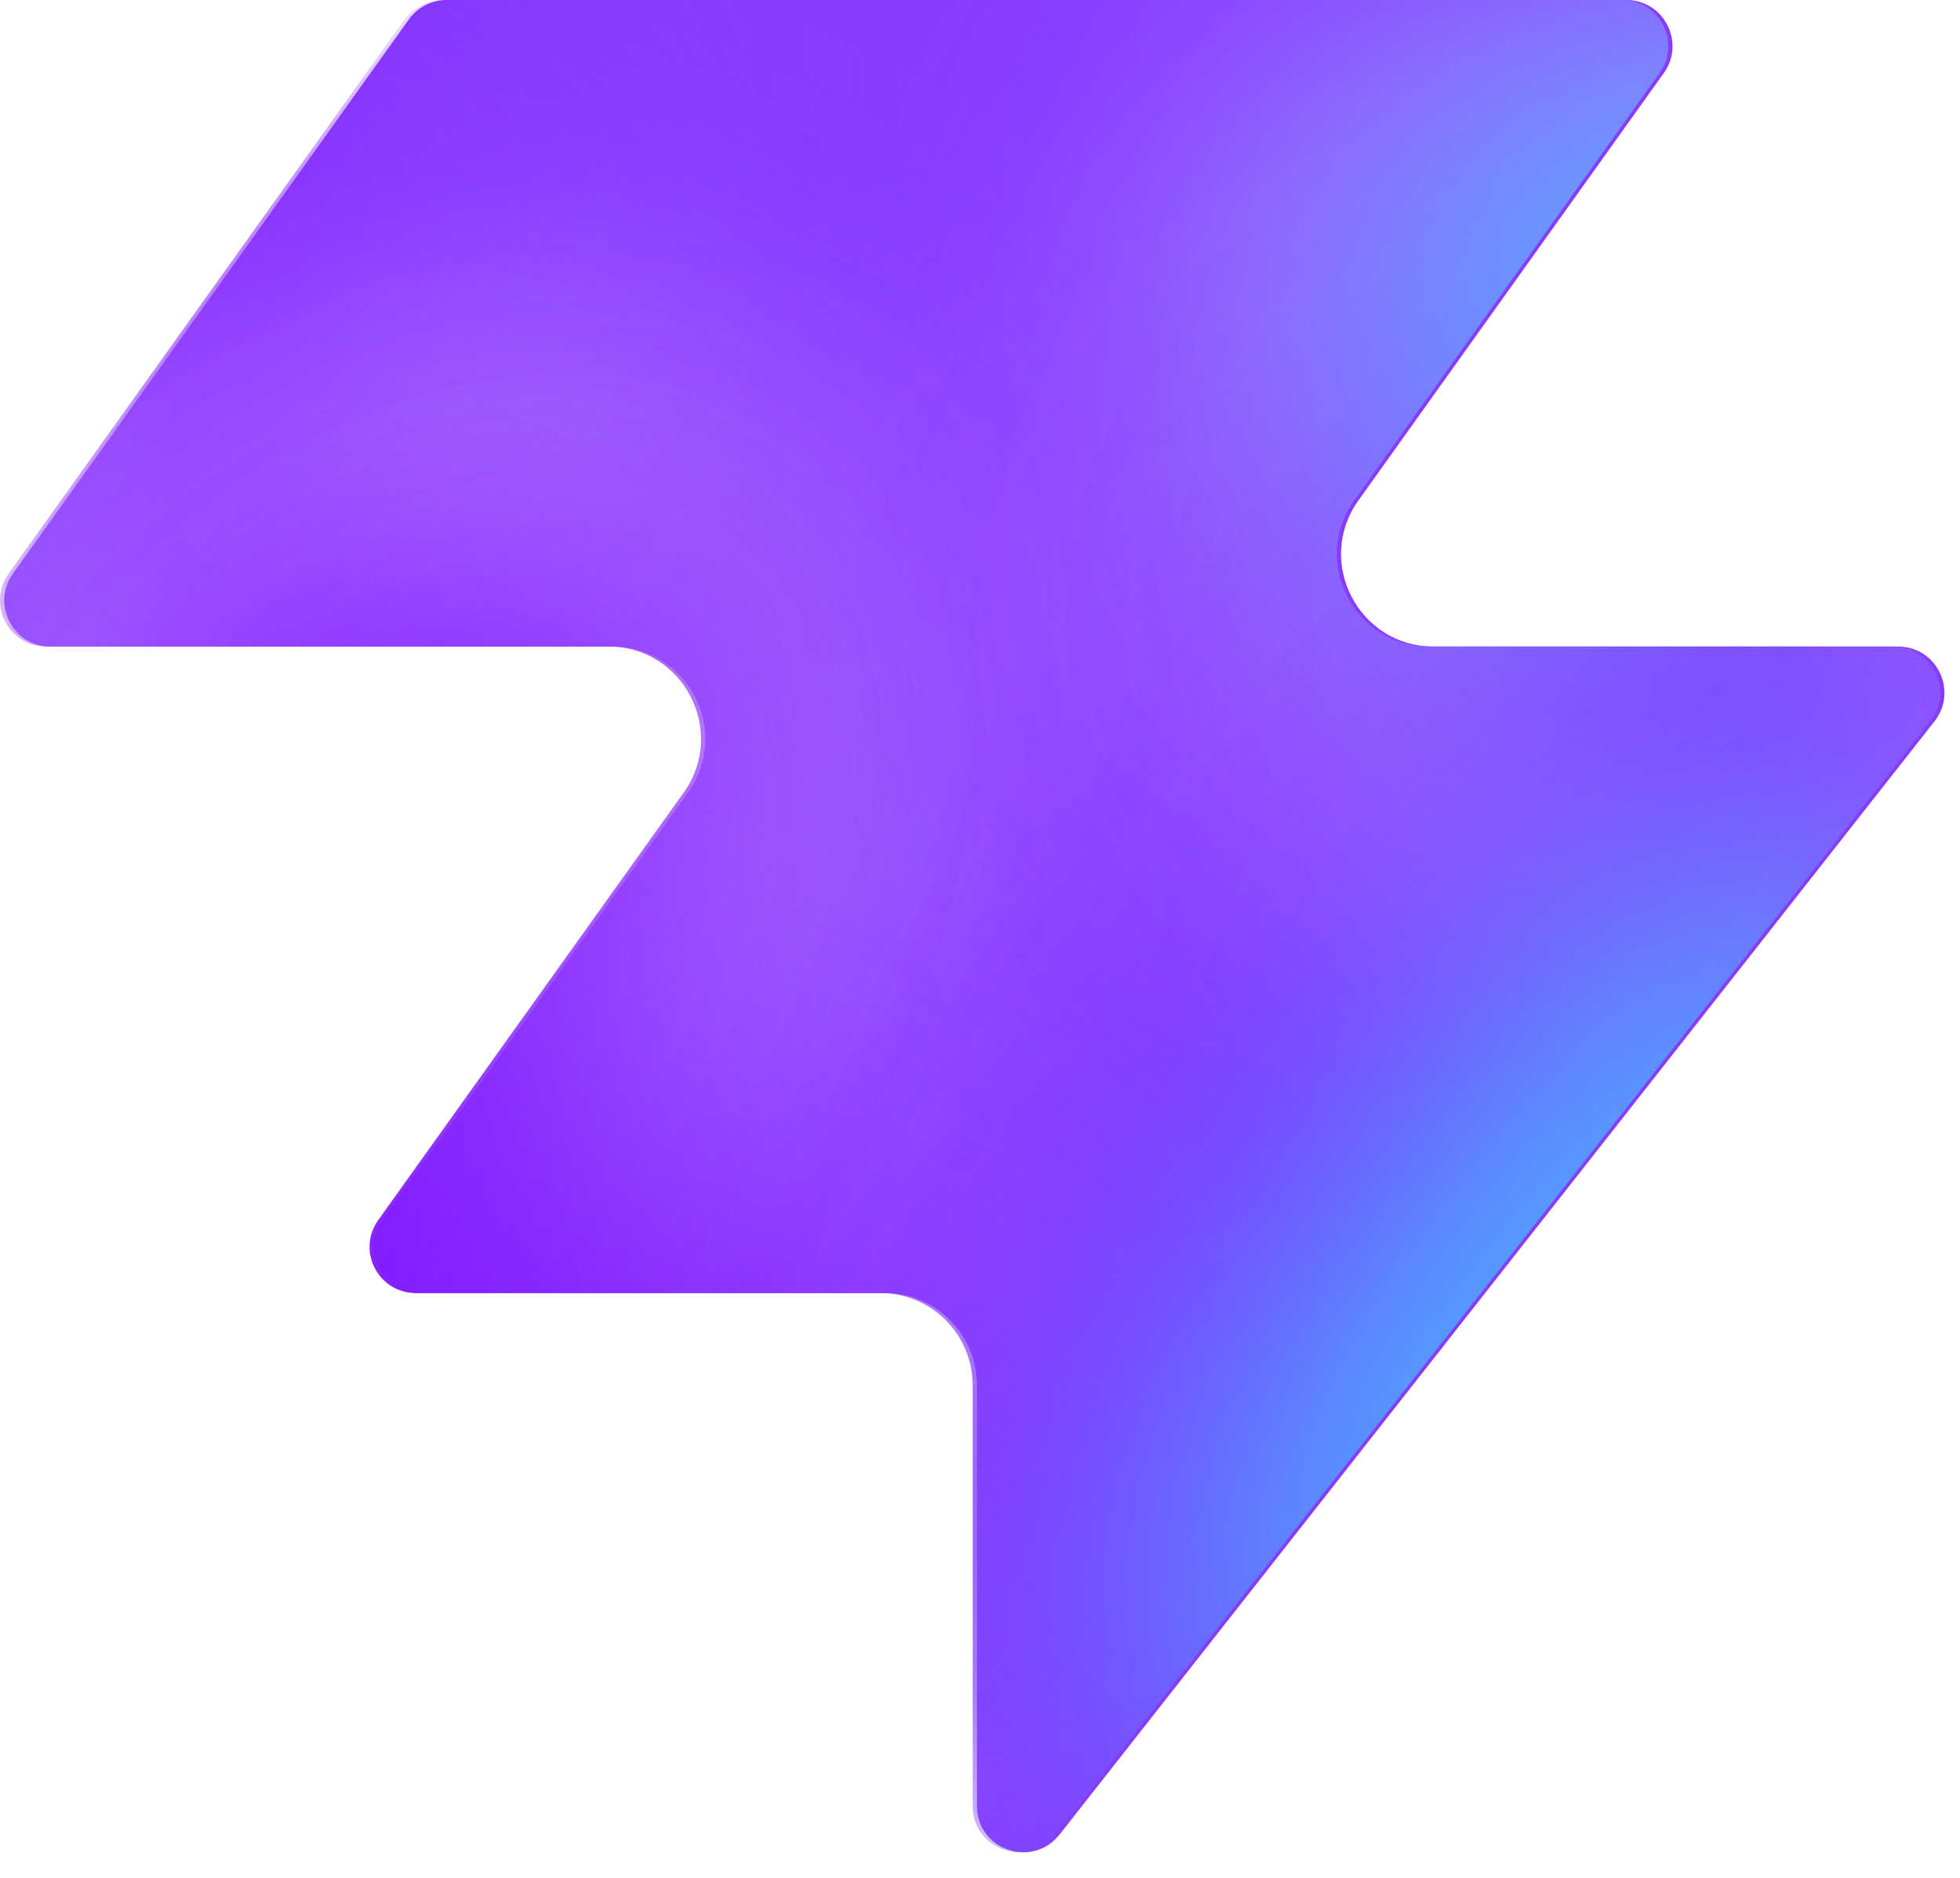
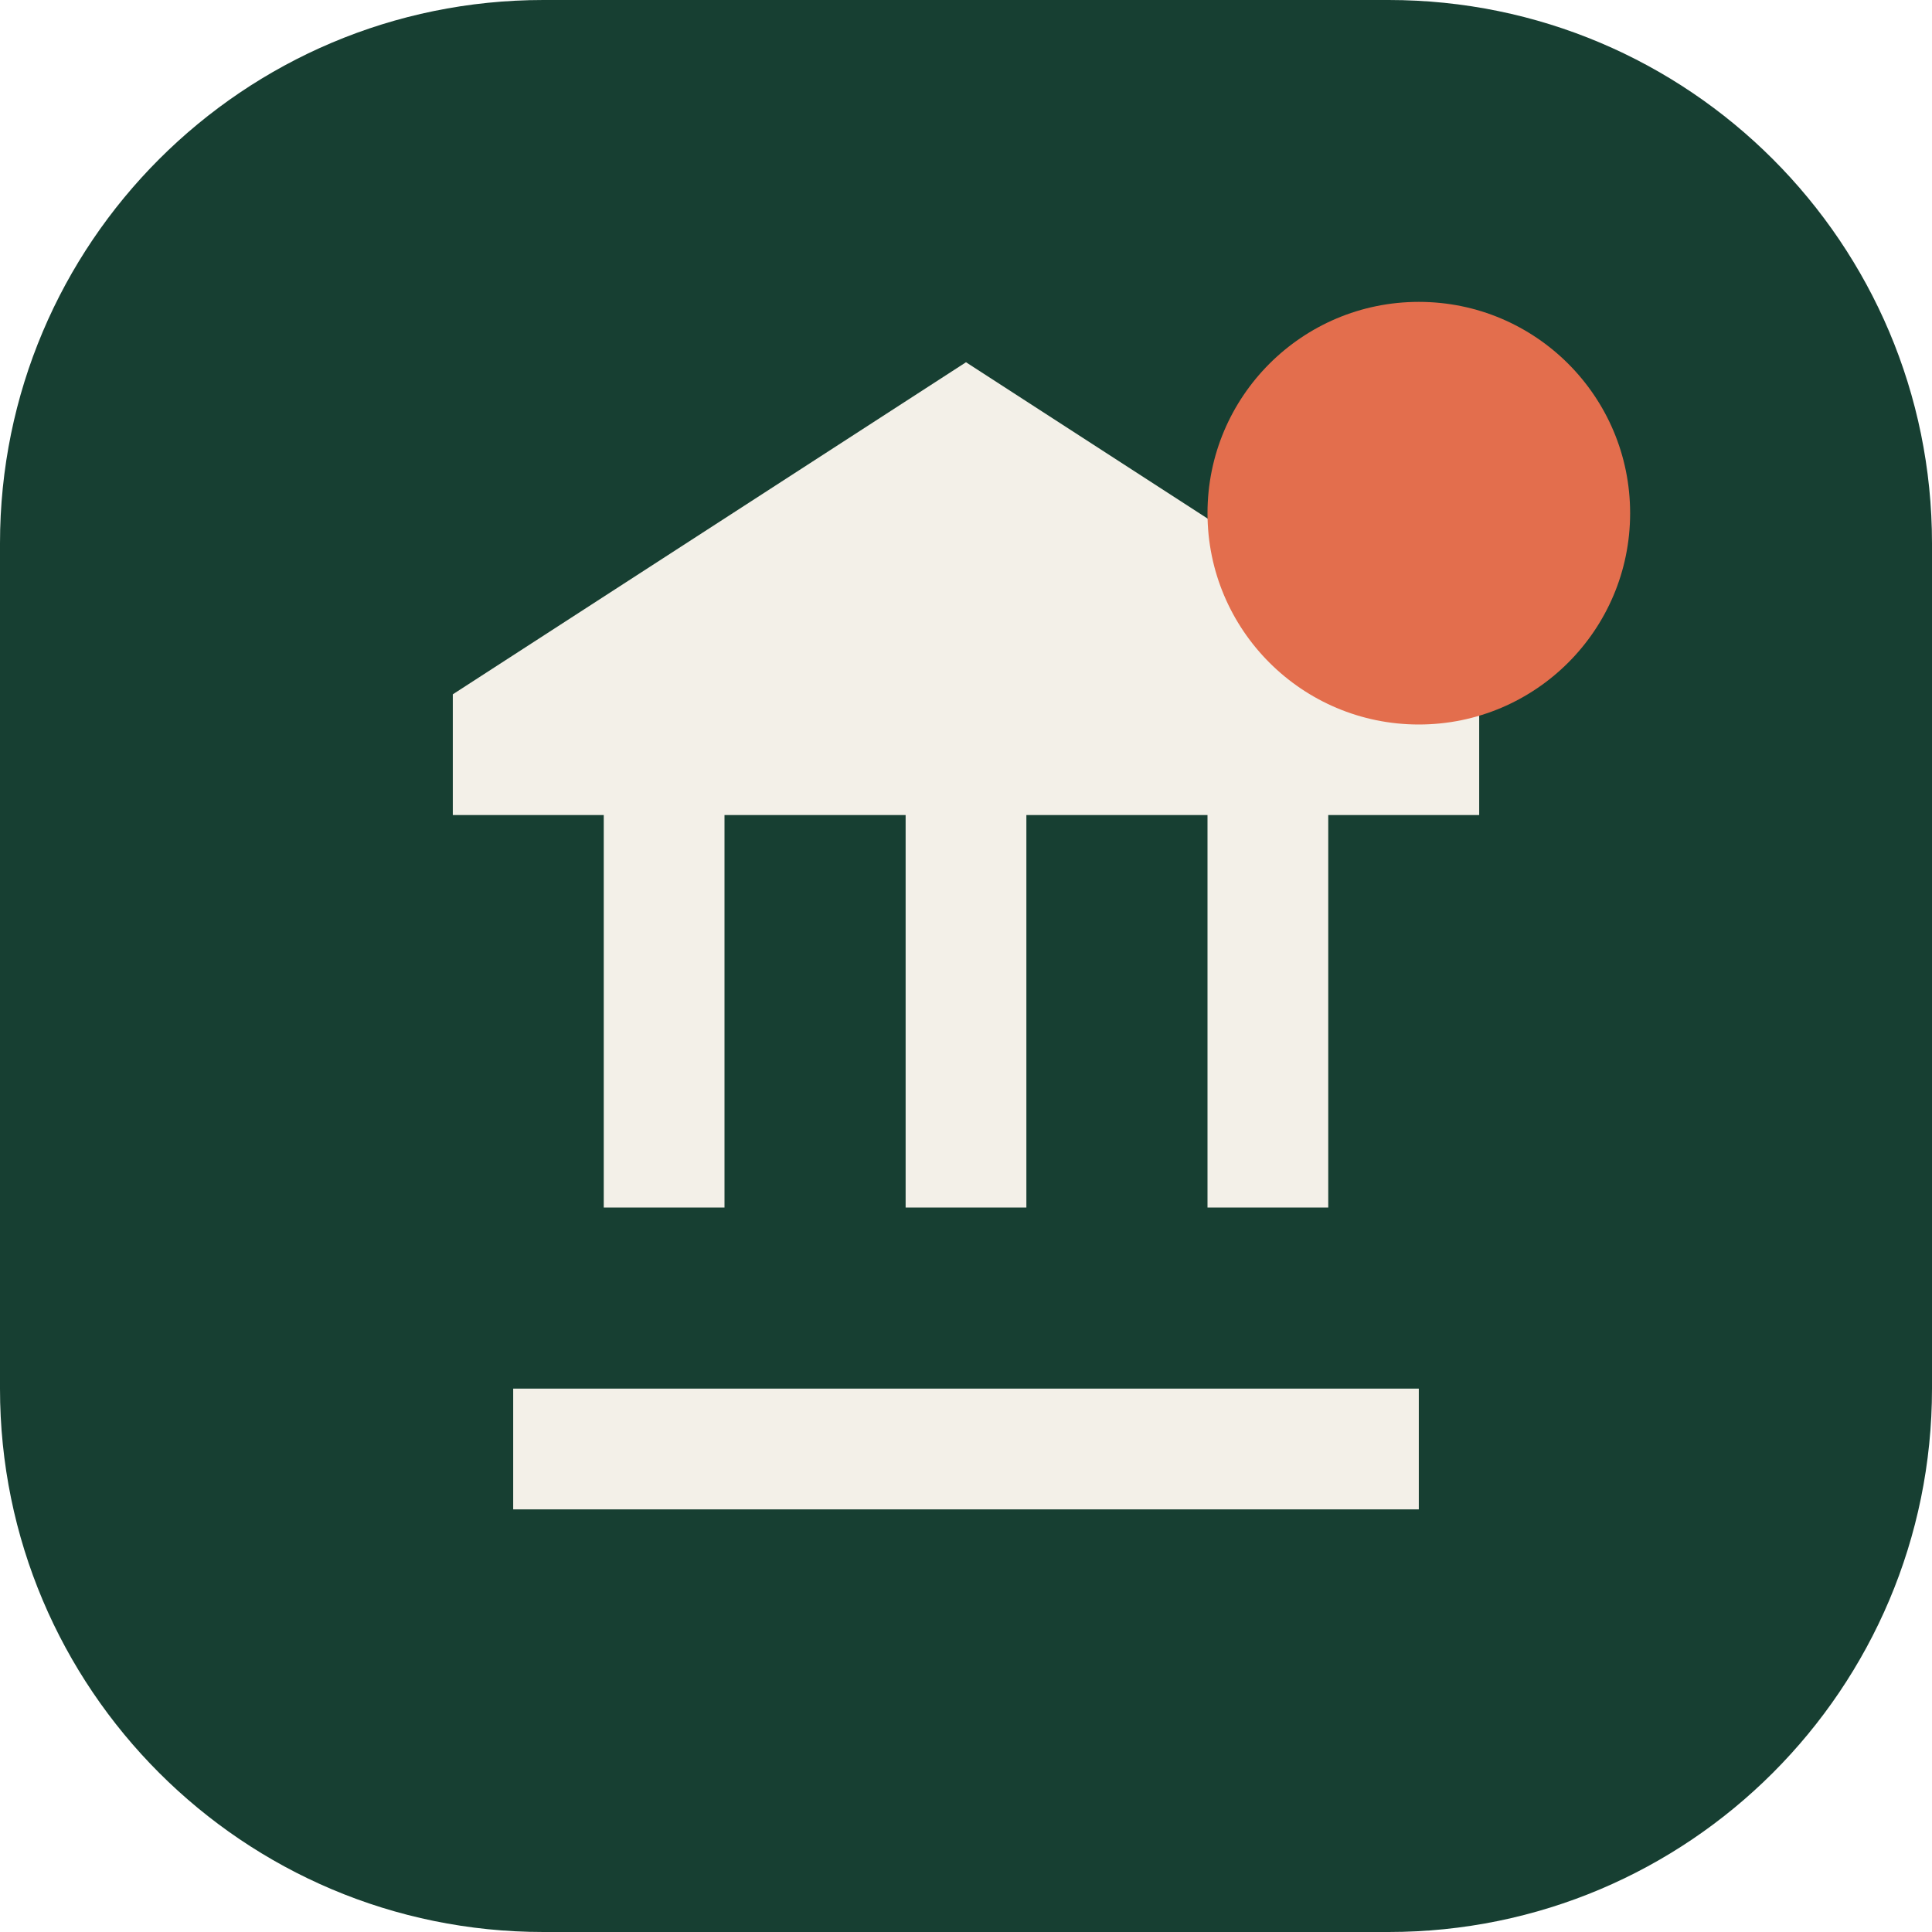
- <svg xmlns="http://www.w3.org/2000/svg" width="48" height="46" fill="none" viewBox="0 0 48 46">
-   <path fill="#863bff" d="M25.946 44.938c-.664.845-2.021.375-2.021-.698V33.937a2.26 2.26 0 0 0-2.262-2.262H10.287c-.92 0-1.456-1.04-.92-1.788l7.48-10.471c1.07-1.497 0-3.578-1.842-3.578H1.237c-.92 0-1.456-1.04-.92-1.788L10.013.474c.214-.297.556-.474.92-.474h28.894c.92 0 1.456 1.04.92 1.788l-7.48 10.471c-1.07 1.498 0 3.579 1.842 3.579h11.377c.943 0 1.473 1.088.89 1.83L25.947 44.94z" style="fill:#863bff;fill:color(display-p3 .525 .23 1);fill-opacity:1" />
-   <mask id="a" width="48" height="46" x="0" y="0" maskUnits="userSpaceOnUse" style="mask-type:alpha">
-     <path fill="#000" d="M25.842 44.938c-.664.844-2.021.375-2.021-.698V33.937a2.26 2.26 0 0 0-2.262-2.262H10.183c-.92 0-1.456-1.04-.92-1.788l7.48-10.471c1.07-1.498 0-3.579-1.842-3.579H1.133c-.92 0-1.456-1.04-.92-1.787L9.91.473c.214-.297.556-.474.92-.474h28.894c.92 0 1.456 1.04.92 1.788l-7.48 10.471c-1.07 1.498 0 3.578 1.842 3.578h11.377c.943 0 1.473 1.088.89 1.832L25.843 44.94z" style="fill:#000;fill-opacity:1" />
-   </mask>
-   <g mask="url(#a)">
-     <g filter="url(#b)">
-       <ellipse cx="5.508" cy="14.704" fill="#ede6ff" rx="5.508" ry="14.704" style="fill:#ede6ff;fill:color(display-p3 .927 .903 1);fill-opacity:1" transform="matrix(.00324 1 1 -.00324 -4.47 31.516)" />
-     </g>
-     <g filter="url(#c)">
-       <ellipse cx="10.399" cy="29.851" fill="#ede6ff" rx="10.399" ry="29.851" style="fill:#ede6ff;fill:color(display-p3 .927 .903 1);fill-opacity:1" transform="matrix(.00324 1 1 -.00324 -39.328 7.883)" />
-     </g>
-     <g filter="url(#d)">
-       <ellipse cx="5.508" cy="30.487" fill="#7e14ff" rx="5.508" ry="30.487" style="fill:#7e14ff;fill:color(display-p3 .492 .077 1);fill-opacity:1" transform="rotate(89.814 -25.913 -14.639)scale(1 -1)" />
-     </g>
-     <g filter="url(#e)">
-       <ellipse cx="5.508" cy="30.599" fill="#7e14ff" rx="5.508" ry="30.599" style="fill:#7e14ff;fill:color(display-p3 .492 .077 1);fill-opacity:1" transform="rotate(89.814 -32.644 -3.334)scale(1 -1)" />
-     </g>
-     <g filter="url(#f)">
-       <ellipse cx="5.508" cy="30.599" fill="#7e14ff" rx="5.508" ry="30.599" style="fill:#7e14ff;fill:color(display-p3 .492 .077 1);fill-opacity:1" transform="matrix(.00324 1 1 -.00324 -34.34 30.47)" />
-     </g>
-     <g filter="url(#g)">
-       <ellipse cx="14.072" cy="22.078" fill="#ede6ff" rx="14.072" ry="22.078" style="fill:#ede6ff;fill:color(display-p3 .927 .903 1);fill-opacity:1" transform="rotate(93.35 24.506 48.493)scale(-1 1)" />
-     </g>
-     <g filter="url(#h)">
-       <ellipse cx="3.47" cy="21.501" fill="#7e14ff" rx="3.47" ry="21.501" style="fill:#7e14ff;fill:color(display-p3 .492 .077 1);fill-opacity:1" transform="rotate(89.009 28.708 47.59)scale(-1 1)" />
-     </g>
-     <g filter="url(#i)">
-       <ellipse cx="3.47" cy="21.501" fill="#7e14ff" rx="3.47" ry="21.501" style="fill:#7e14ff;fill:color(display-p3 .492 .077 1);fill-opacity:1" transform="rotate(89.009 28.708 47.59)scale(-1 1)" />
-     </g>
-     <g filter="url(#j)">
-       <ellipse cx=".387" cy="8.972" fill="#7e14ff" rx="4.407" ry="29.108" style="fill:#7e14ff;fill:color(display-p3 .492 .077 1);fill-opacity:1" transform="rotate(39.51 .387 8.972)" />
-     </g>
-     <g filter="url(#k)">
-       <ellipse cx="47.523" cy="-6.092" fill="#7e14ff" rx="4.407" ry="29.108" style="fill:#7e14ff;fill:color(display-p3 .492 .077 1);fill-opacity:1" transform="rotate(37.892 47.523 -6.092)" />
-     </g>
-     <g filter="url(#l)">
-       <ellipse cx="41.412" cy="6.333" fill="#47bfff" rx="5.971" ry="9.665" style="fill:#47bfff;fill:color(display-p3 .28 .748 1);fill-opacity:1" transform="rotate(37.892 41.412 6.333)" />
-     </g>
-     <g filter="url(#m)">
-       <ellipse cx="-1.879" cy="38.332" fill="#7e14ff" rx="4.407" ry="29.108" style="fill:#7e14ff;fill:color(display-p3 .492 .077 1);fill-opacity:1" transform="rotate(37.892 -1.88 38.332)" />
-     </g>
-     <g filter="url(#n)">
-       <ellipse cx="-1.879" cy="38.332" fill="#7e14ff" rx="4.407" ry="29.108" style="fill:#7e14ff;fill:color(display-p3 .492 .077 1);fill-opacity:1" transform="rotate(37.892 -1.88 38.332)" />
-     </g>
-     <g filter="url(#o)">
-       <ellipse cx="35.651" cy="29.907" fill="#7e14ff" rx="4.407" ry="29.108" style="fill:#7e14ff;fill:color(display-p3 .492 .077 1);fill-opacity:1" transform="rotate(37.892 35.651 29.907)" />
-     </g>
-     <g filter="url(#p)">
-       <ellipse cx="38.418" cy="32.4" fill="#47bfff" rx="5.971" ry="15.297" style="fill:#47bfff;fill:color(display-p3 .28 .748 1);fill-opacity:1" transform="rotate(37.892 38.418 32.4)" />
-     </g>
-   </g>
-   <defs>
-     <filter id="b" width="60.045" height="41.654" x="-19.77" y="16.149" color-interpolation-filters="sRGB" filterUnits="userSpaceOnUse">
-       <feFlood flood-opacity="0" result="BackgroundImageFix" />
-       <feBlend in="SourceGraphic" in2="BackgroundImageFix" result="shape" />
-       <feGaussianBlur result="effect1_foregroundBlur_2002_17158" stdDeviation="7.659" />
-     </filter>
-     <filter id="c" width="90.34" height="51.437" x="-54.613" y="-7.533" color-interpolation-filters="sRGB" filterUnits="userSpaceOnUse">
-       <feFlood flood-opacity="0" result="BackgroundImageFix" />
-       <feBlend in="SourceGraphic" in2="BackgroundImageFix" result="shape" />
-       <feGaussianBlur result="effect1_foregroundBlur_2002_17158" stdDeviation="7.659" />
-     </filter>
-     <filter id="d" width="79.355" height="29.4" x="-49.64" y="2.03" color-interpolation-filters="sRGB" filterUnits="userSpaceOnUse">
-       <feFlood flood-opacity="0" result="BackgroundImageFix" />
-       <feBlend in="SourceGraphic" in2="BackgroundImageFix" result="shape" />
-       <feGaussianBlur result="effect1_foregroundBlur_2002_17158" stdDeviation="4.596" />
-     </filter>
-     <filter id="e" width="79.579" height="29.4" x="-45.045" y="20.029" color-interpolation-filters="sRGB" filterUnits="userSpaceOnUse">
-       <feFlood flood-opacity="0" result="BackgroundImageFix" />
-       <feBlend in="SourceGraphic" in2="BackgroundImageFix" result="shape" />
-       <feGaussianBlur result="effect1_foregroundBlur_2002_17158" stdDeviation="4.596" />
-     </filter>
-     <filter id="f" width="79.579" height="29.4" x="-43.513" y="21.178" color-interpolation-filters="sRGB" filterUnits="userSpaceOnUse">
-       <feFlood flood-opacity="0" result="BackgroundImageFix" />
-       <feBlend in="SourceGraphic" in2="BackgroundImageFix" result="shape" />
-       <feGaussianBlur result="effect1_foregroundBlur_2002_17158" stdDeviation="4.596" />
-     </filter>
-     <filter id="g" width="74.749" height="58.852" x="15.756" y="-17.901" color-interpolation-filters="sRGB" filterUnits="userSpaceOnUse">
-       <feFlood flood-opacity="0" result="BackgroundImageFix" />
-       <feBlend in="SourceGraphic" in2="BackgroundImageFix" result="shape" />
-       <feGaussianBlur result="effect1_foregroundBlur_2002_17158" stdDeviation="7.659" />
-     </filter>
-     <filter id="h" width="61.377" height="25.362" x="23.548" y="2.284" color-interpolation-filters="sRGB" filterUnits="userSpaceOnUse">
-       <feFlood flood-opacity="0" result="BackgroundImageFix" />
-       <feBlend in="SourceGraphic" in2="BackgroundImageFix" result="shape" />
-       <feGaussianBlur result="effect1_foregroundBlur_2002_17158" stdDeviation="4.596" />
-     </filter>
-     <filter id="i" width="61.377" height="25.362" x="23.548" y="2.284" color-interpolation-filters="sRGB" filterUnits="userSpaceOnUse">
-       <feFlood flood-opacity="0" result="BackgroundImageFix" />
-       <feBlend in="SourceGraphic" in2="BackgroundImageFix" result="shape" />
-       <feGaussianBlur result="effect1_foregroundBlur_2002_17158" stdDeviation="4.596" />
-     </filter>
-     <filter id="j" width="56.045" height="63.649" x="-27.636" y="-22.853" color-interpolation-filters="sRGB" filterUnits="userSpaceOnUse">
-       <feFlood flood-opacity="0" result="BackgroundImageFix" />
-       <feBlend in="SourceGraphic" in2="BackgroundImageFix" result="shape" />
-       <feGaussianBlur result="effect1_foregroundBlur_2002_17158" stdDeviation="4.596" />
-     </filter>
-     <filter id="k" width="54.814" height="64.646" x="20.116" y="-38.415" color-interpolation-filters="sRGB" filterUnits="userSpaceOnUse">
-       <feFlood flood-opacity="0" result="BackgroundImageFix" />
-       <feBlend in="SourceGraphic" in2="BackgroundImageFix" result="shape" />
-       <feGaussianBlur result="effect1_foregroundBlur_2002_17158" stdDeviation="4.596" />
-     </filter>
-     <filter id="l" width="33.541" height="35.313" x="24.641" y="-11.323" color-interpolation-filters="sRGB" filterUnits="userSpaceOnUse">
-       <feFlood flood-opacity="0" result="BackgroundImageFix" />
-       <feBlend in="SourceGraphic" in2="BackgroundImageFix" result="shape" />
-       <feGaussianBlur result="effect1_foregroundBlur_2002_17158" stdDeviation="4.596" />
-     </filter>
-     <filter id="m" width="54.814" height="64.646" x="-29.286" y="6.009" color-interpolation-filters="sRGB" filterUnits="userSpaceOnUse">
-       <feFlood flood-opacity="0" result="BackgroundImageFix" />
-       <feBlend in="SourceGraphic" in2="BackgroundImageFix" result="shape" />
-       <feGaussianBlur result="effect1_foregroundBlur_2002_17158" stdDeviation="4.596" />
-     </filter>
-     <filter id="n" width="54.814" height="64.646" x="-29.286" y="6.009" color-interpolation-filters="sRGB" filterUnits="userSpaceOnUse">
-       <feFlood flood-opacity="0" result="BackgroundImageFix" />
-       <feBlend in="SourceGraphic" in2="BackgroundImageFix" result="shape" />
-       <feGaussianBlur result="effect1_foregroundBlur_2002_17158" stdDeviation="4.596" />
-     </filter>
-     <filter id="o" width="54.814" height="64.646" x="8.244" y="-2.416" color-interpolation-filters="sRGB" filterUnits="userSpaceOnUse">
-       <feFlood flood-opacity="0" result="BackgroundImageFix" />
-       <feBlend in="SourceGraphic" in2="BackgroundImageFix" result="shape" />
-       <feGaussianBlur result="effect1_foregroundBlur_2002_17158" stdDeviation="4.596" />
-     </filter>
-     <filter id="p" width="39.409" height="43.623" x="18.713" y="10.588" color-interpolation-filters="sRGB" filterUnits="userSpaceOnUse">
-       <feFlood flood-opacity="0" result="BackgroundImageFix" />
-       <feBlend in="SourceGraphic" in2="BackgroundImageFix" result="shape" />
-       <feGaussianBlur result="effect1_foregroundBlur_2002_17158" stdDeviation="4.596" />
-     </filter>
-   </defs>
+ <svg xmlns="http://www.w3.org/2000/svg" viewBox="0 0 64 64">
+   <rect width="64" height="64" rx="18" fill="#173f32" />
+   <path fill="#f3f0e8" d="M17 46h30v4H17zm3-6h4V27h-4zm10 0h4V27h-4zm10 0h4V27h-4zM15 23l17-11 17 11v4H15z" />
+   <circle cx="47" cy="17" r="7" fill="#e36e4d" />
</svg>
